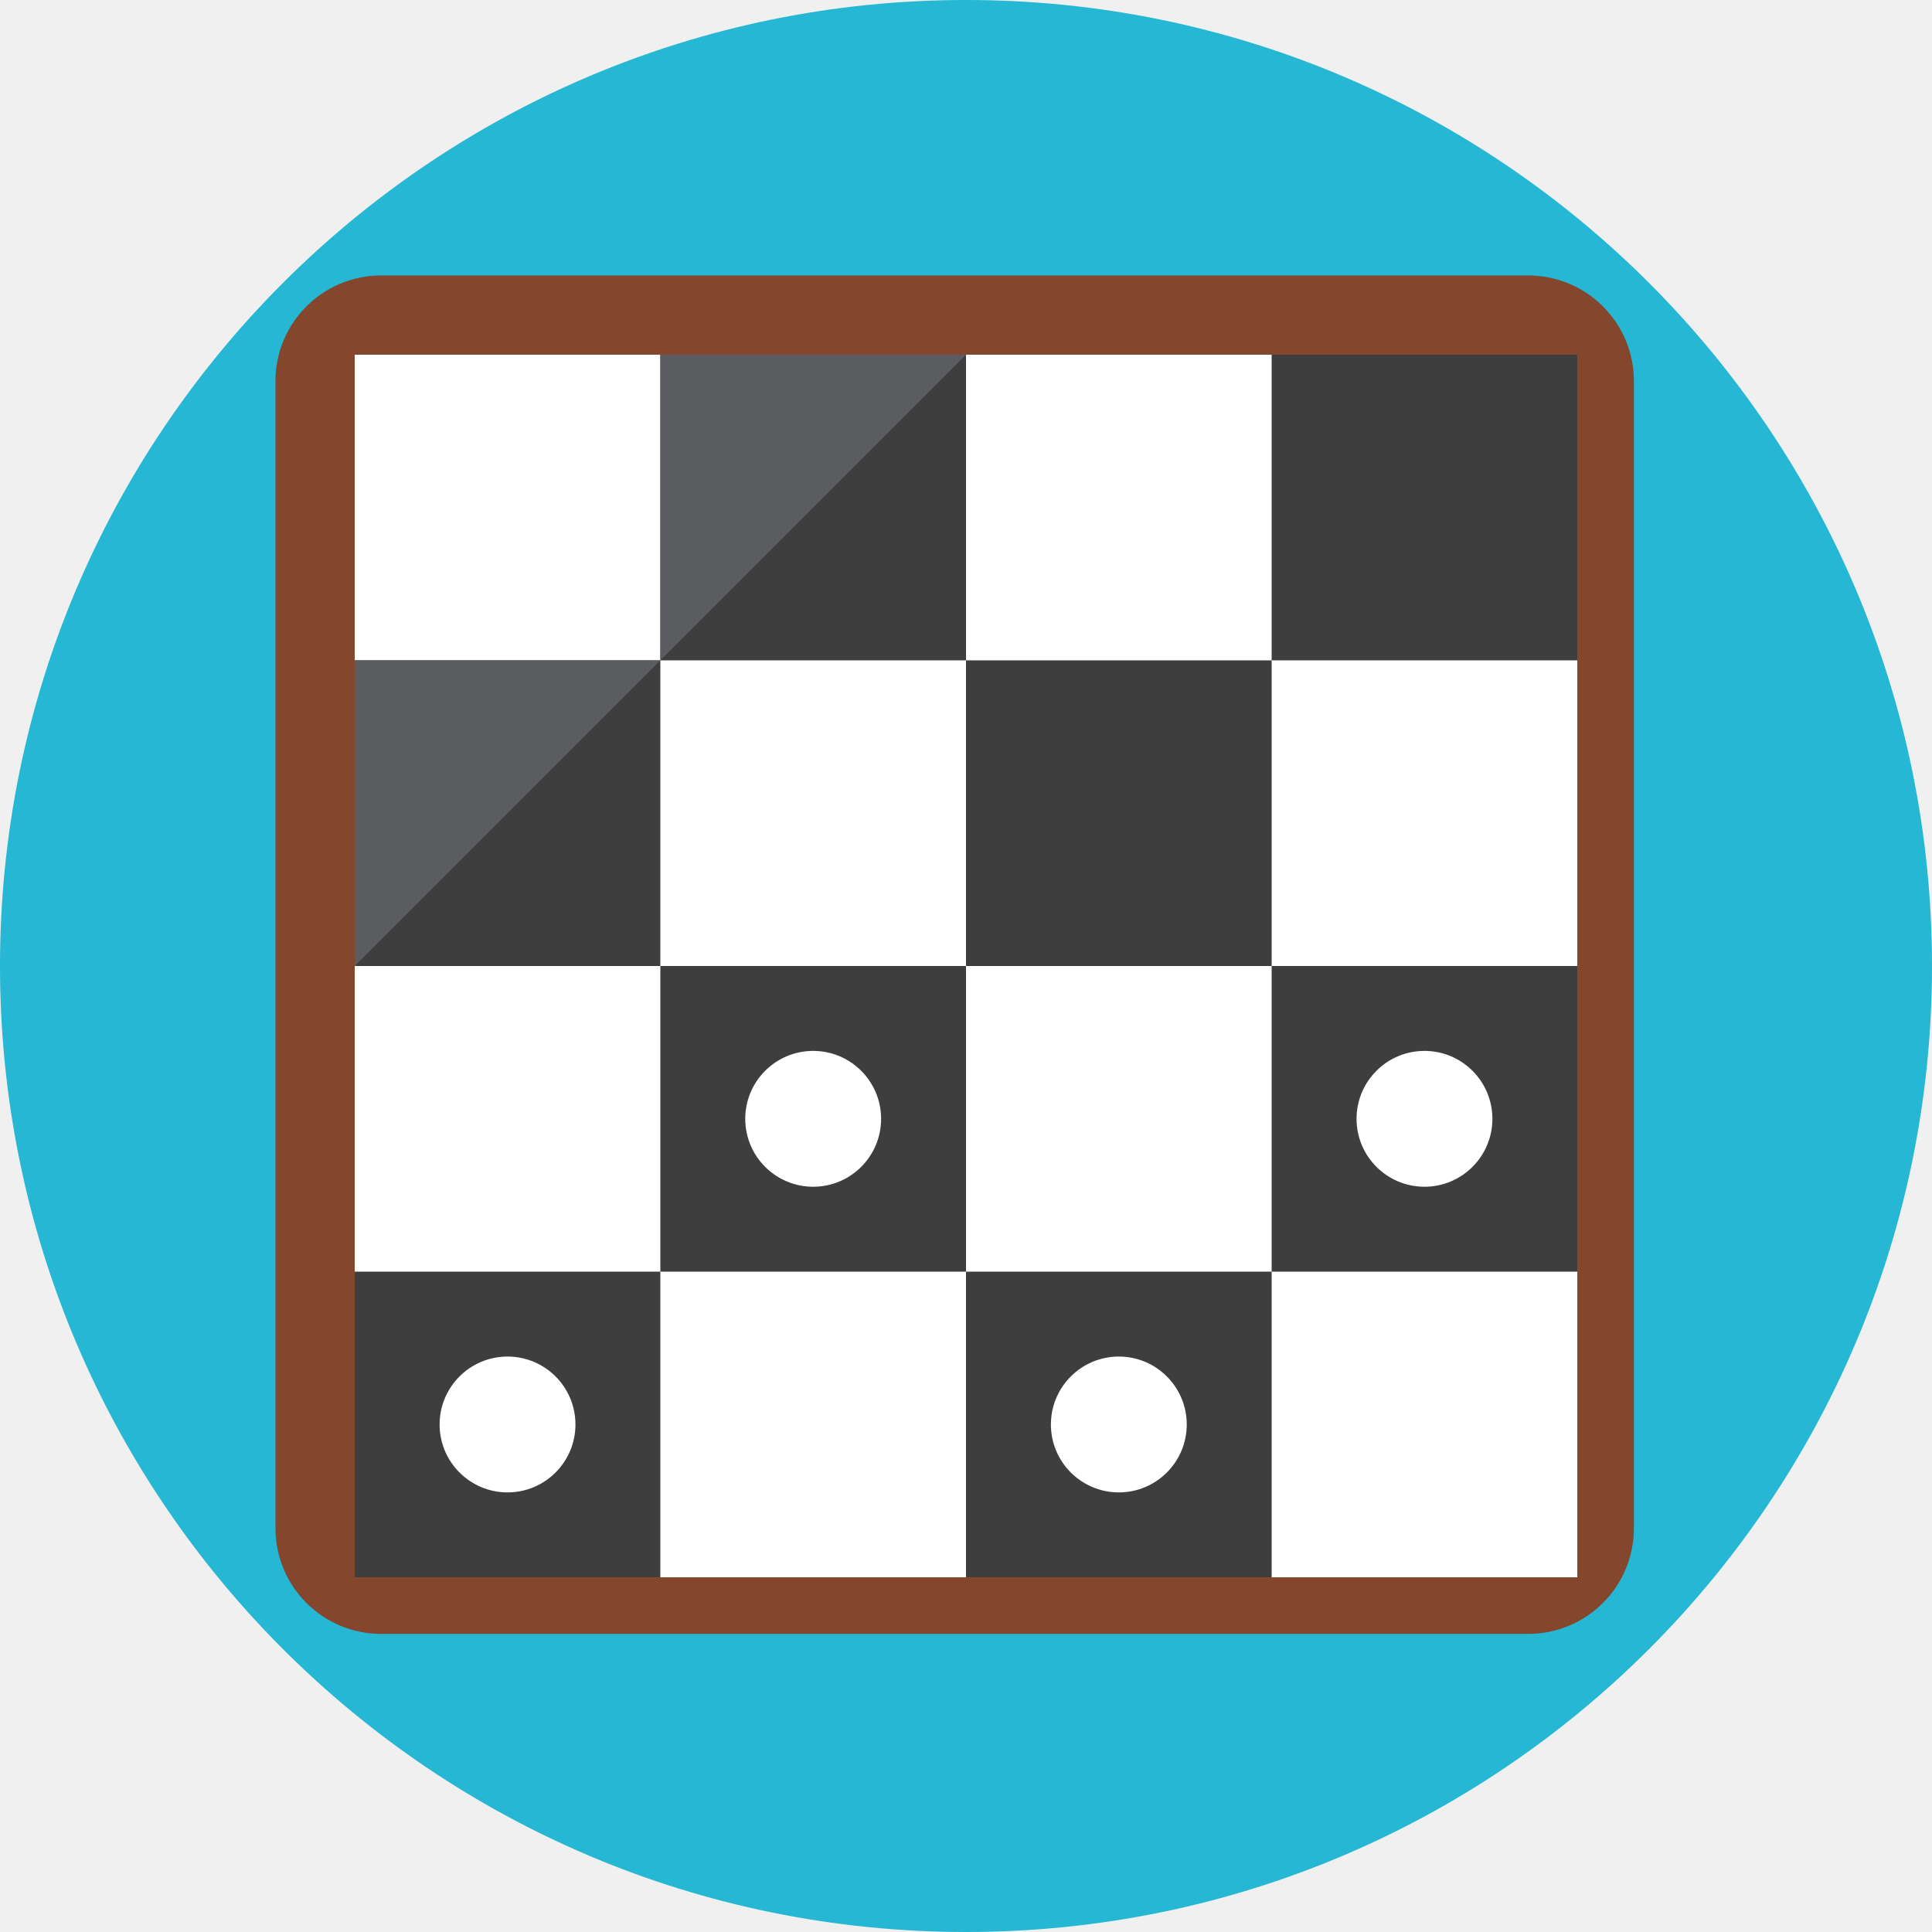
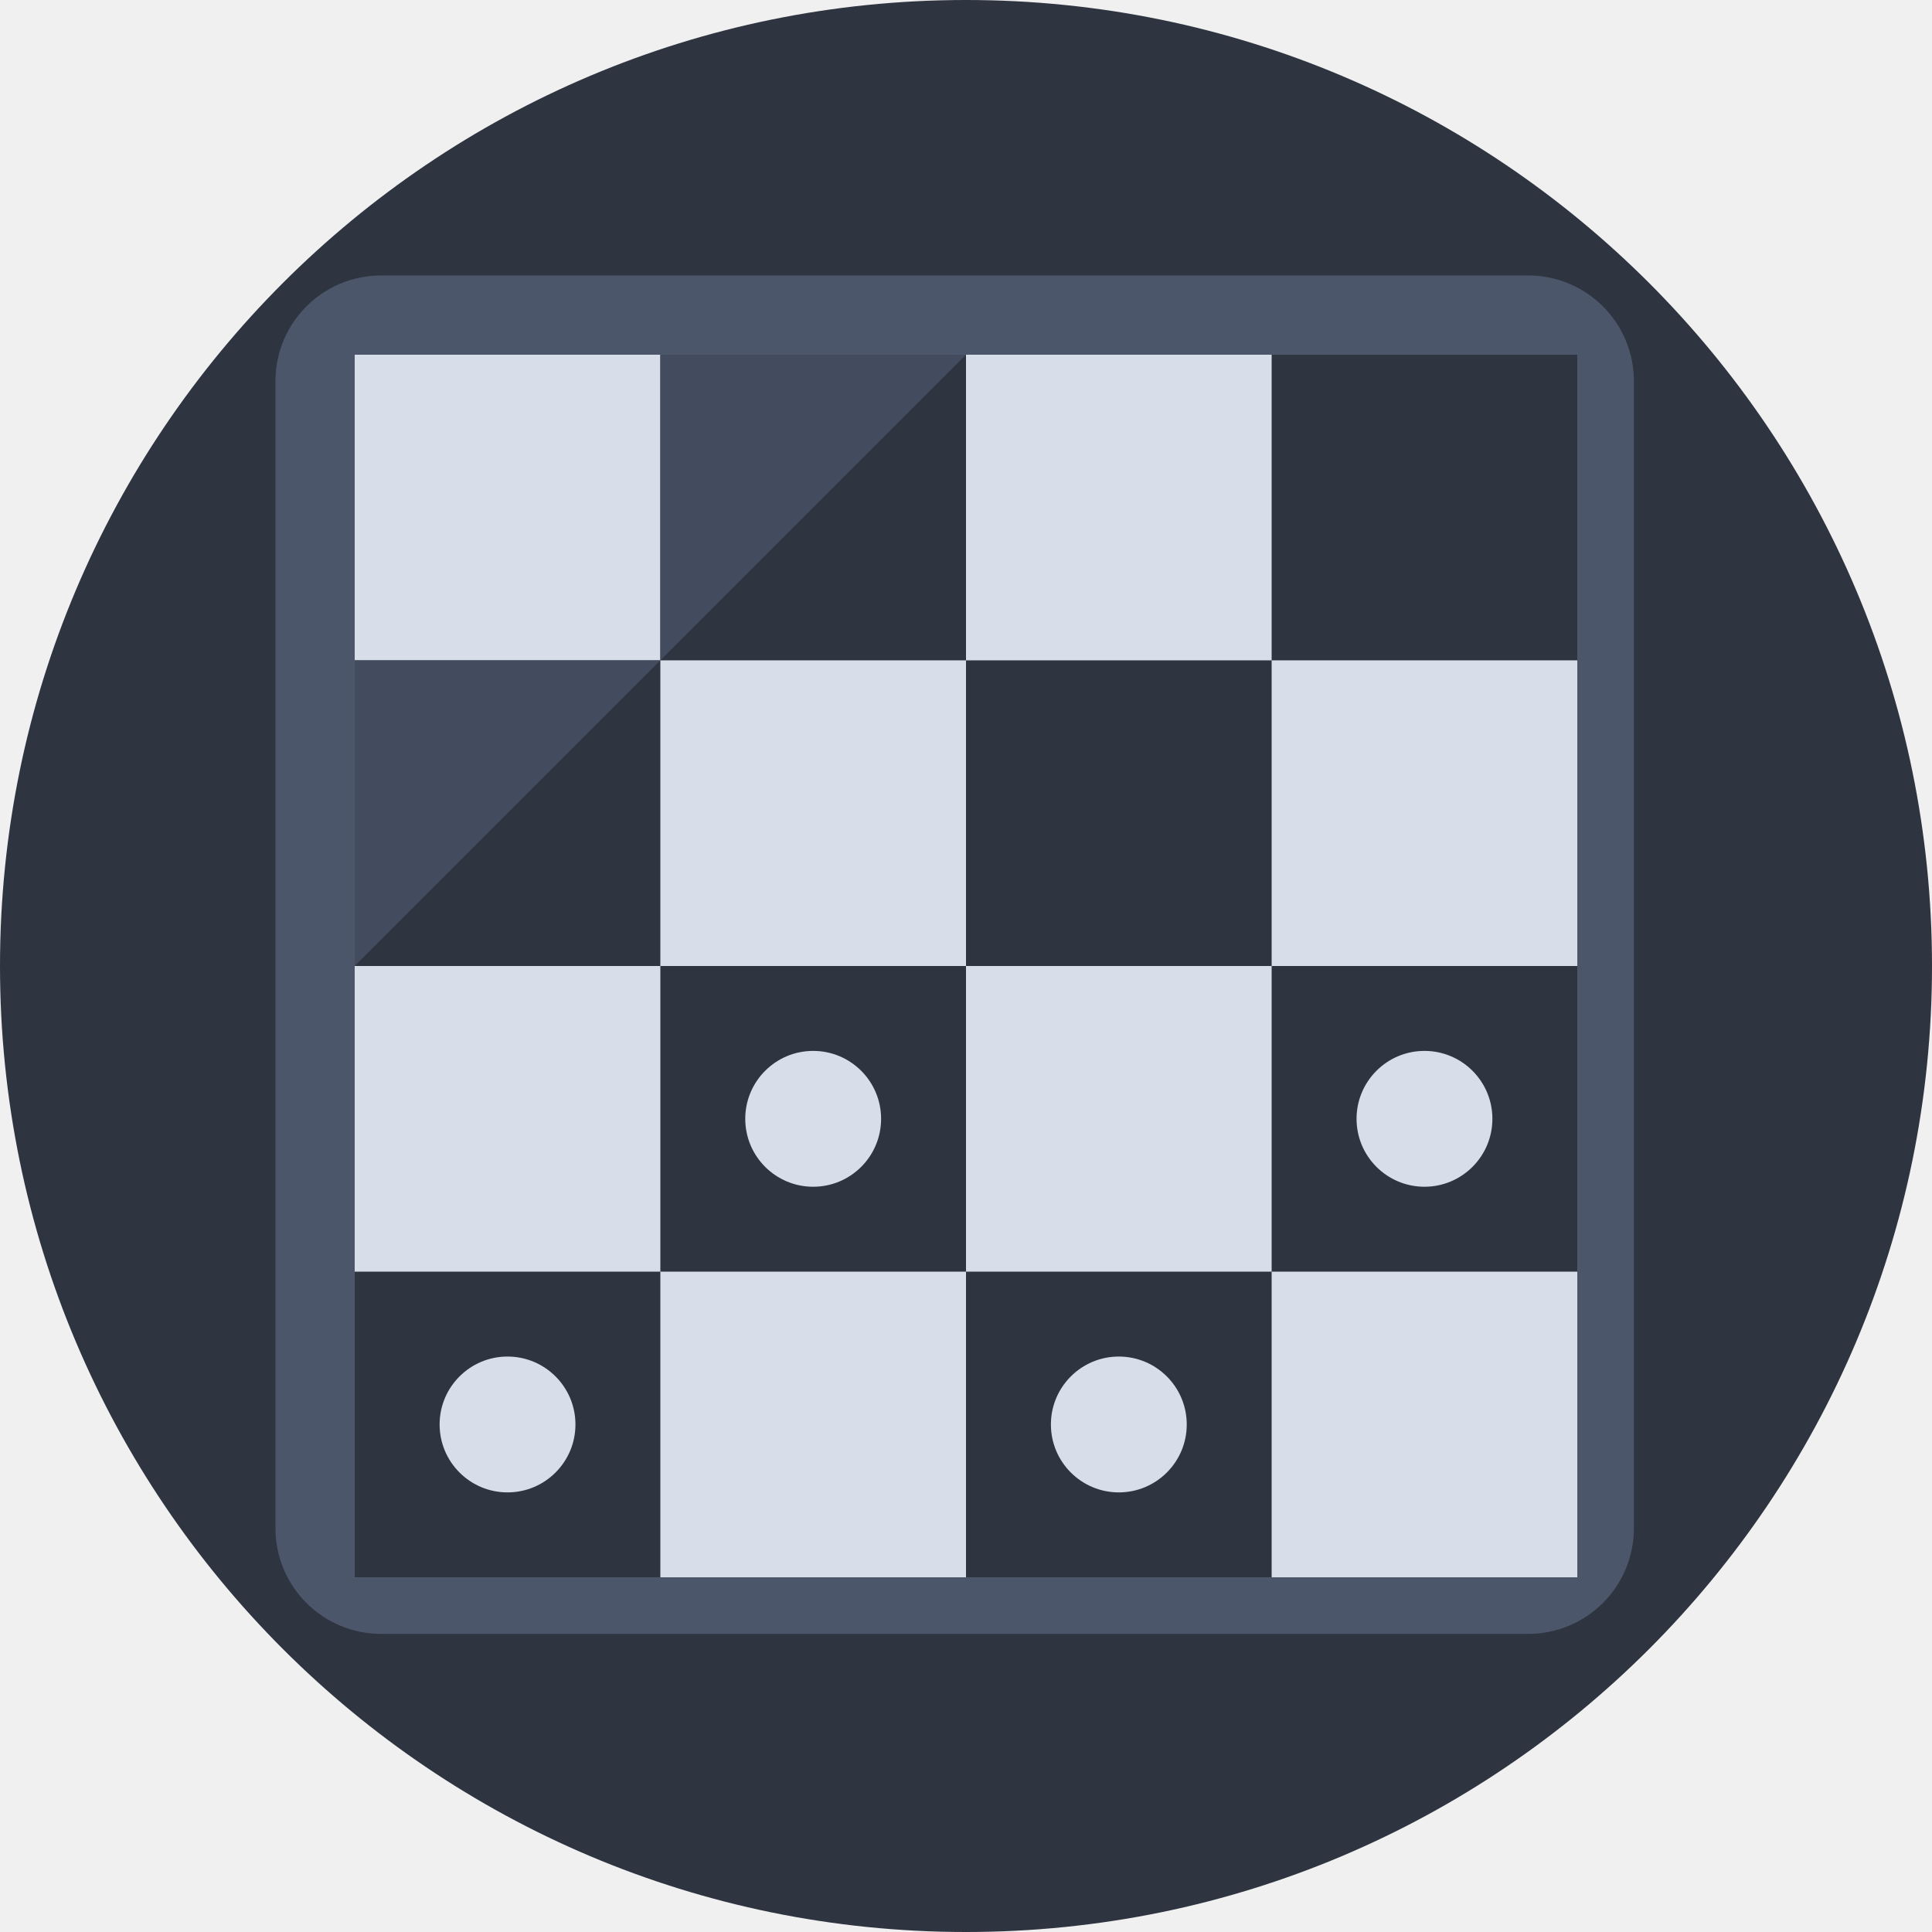
<svg xmlns="http://www.w3.org/2000/svg" width="1024" height="1024" viewBox="0 0 1024 1024">
-   <circle id="background" fill="#25b7d3" cx="512" cy="512" r="512" />
-   <rect id="board-border" fill="none" x="172" y="172" width="668" height="668" rx="30" ry="30" stroke="#84462d" stroke-width="52" />
-   <rect id="board-background" fill="#ffffff" x="188" y="188" width="648" height="648" />
-   <g id="board-tile" fill="#3e3e3f">
+   <circle id="background" fill="#2e3440" cx="512" cy="512" r="512" />
+   <rect id="board-border" x="172" y="172" width="668" height="668" rx="30" ry="30" stroke="#4c566a" stroke-width="52" />
+   <rect id="board-background" fill="#d8dee9" x="188" y="188" width="648" height="648" />
+   <g id="board-tile" fill="#2e3440">
    <polygon points="   188,512 188,350 350,350 350,188 512,188 512,350    674,350 674,188 836,188 836,350 674,350 674,512    836,512 836,674 674,674 674,836 512,836 512,674    674,674 674,512 512,512 512,350 350,350 350,512    512,512 512,674 350,674 350,836 188,836 188,674    350,674 350,512" />
-     <polygon id="board-tile-Backlight" fill="#5b5c5f" points="188,512 512,188 350,188 350,350 188,350" />
+     <polygon id="board-tile-Backlight" fill="#434c5e" points="188,512 512,188 350,188 350,350 188,350" />
  </g>
-   <g id="chessman" fill="#ffffff">
+   <g id="chessman" fill="#d8dee9">
    <circle cx="269" cy="755" r="36" />
    <circle cx="431" cy="593" r="36" />
    <circle cx="593" cy="755" r="36" />
    <circle cx="755" cy="593" r="36" />
  </g>
</svg>
